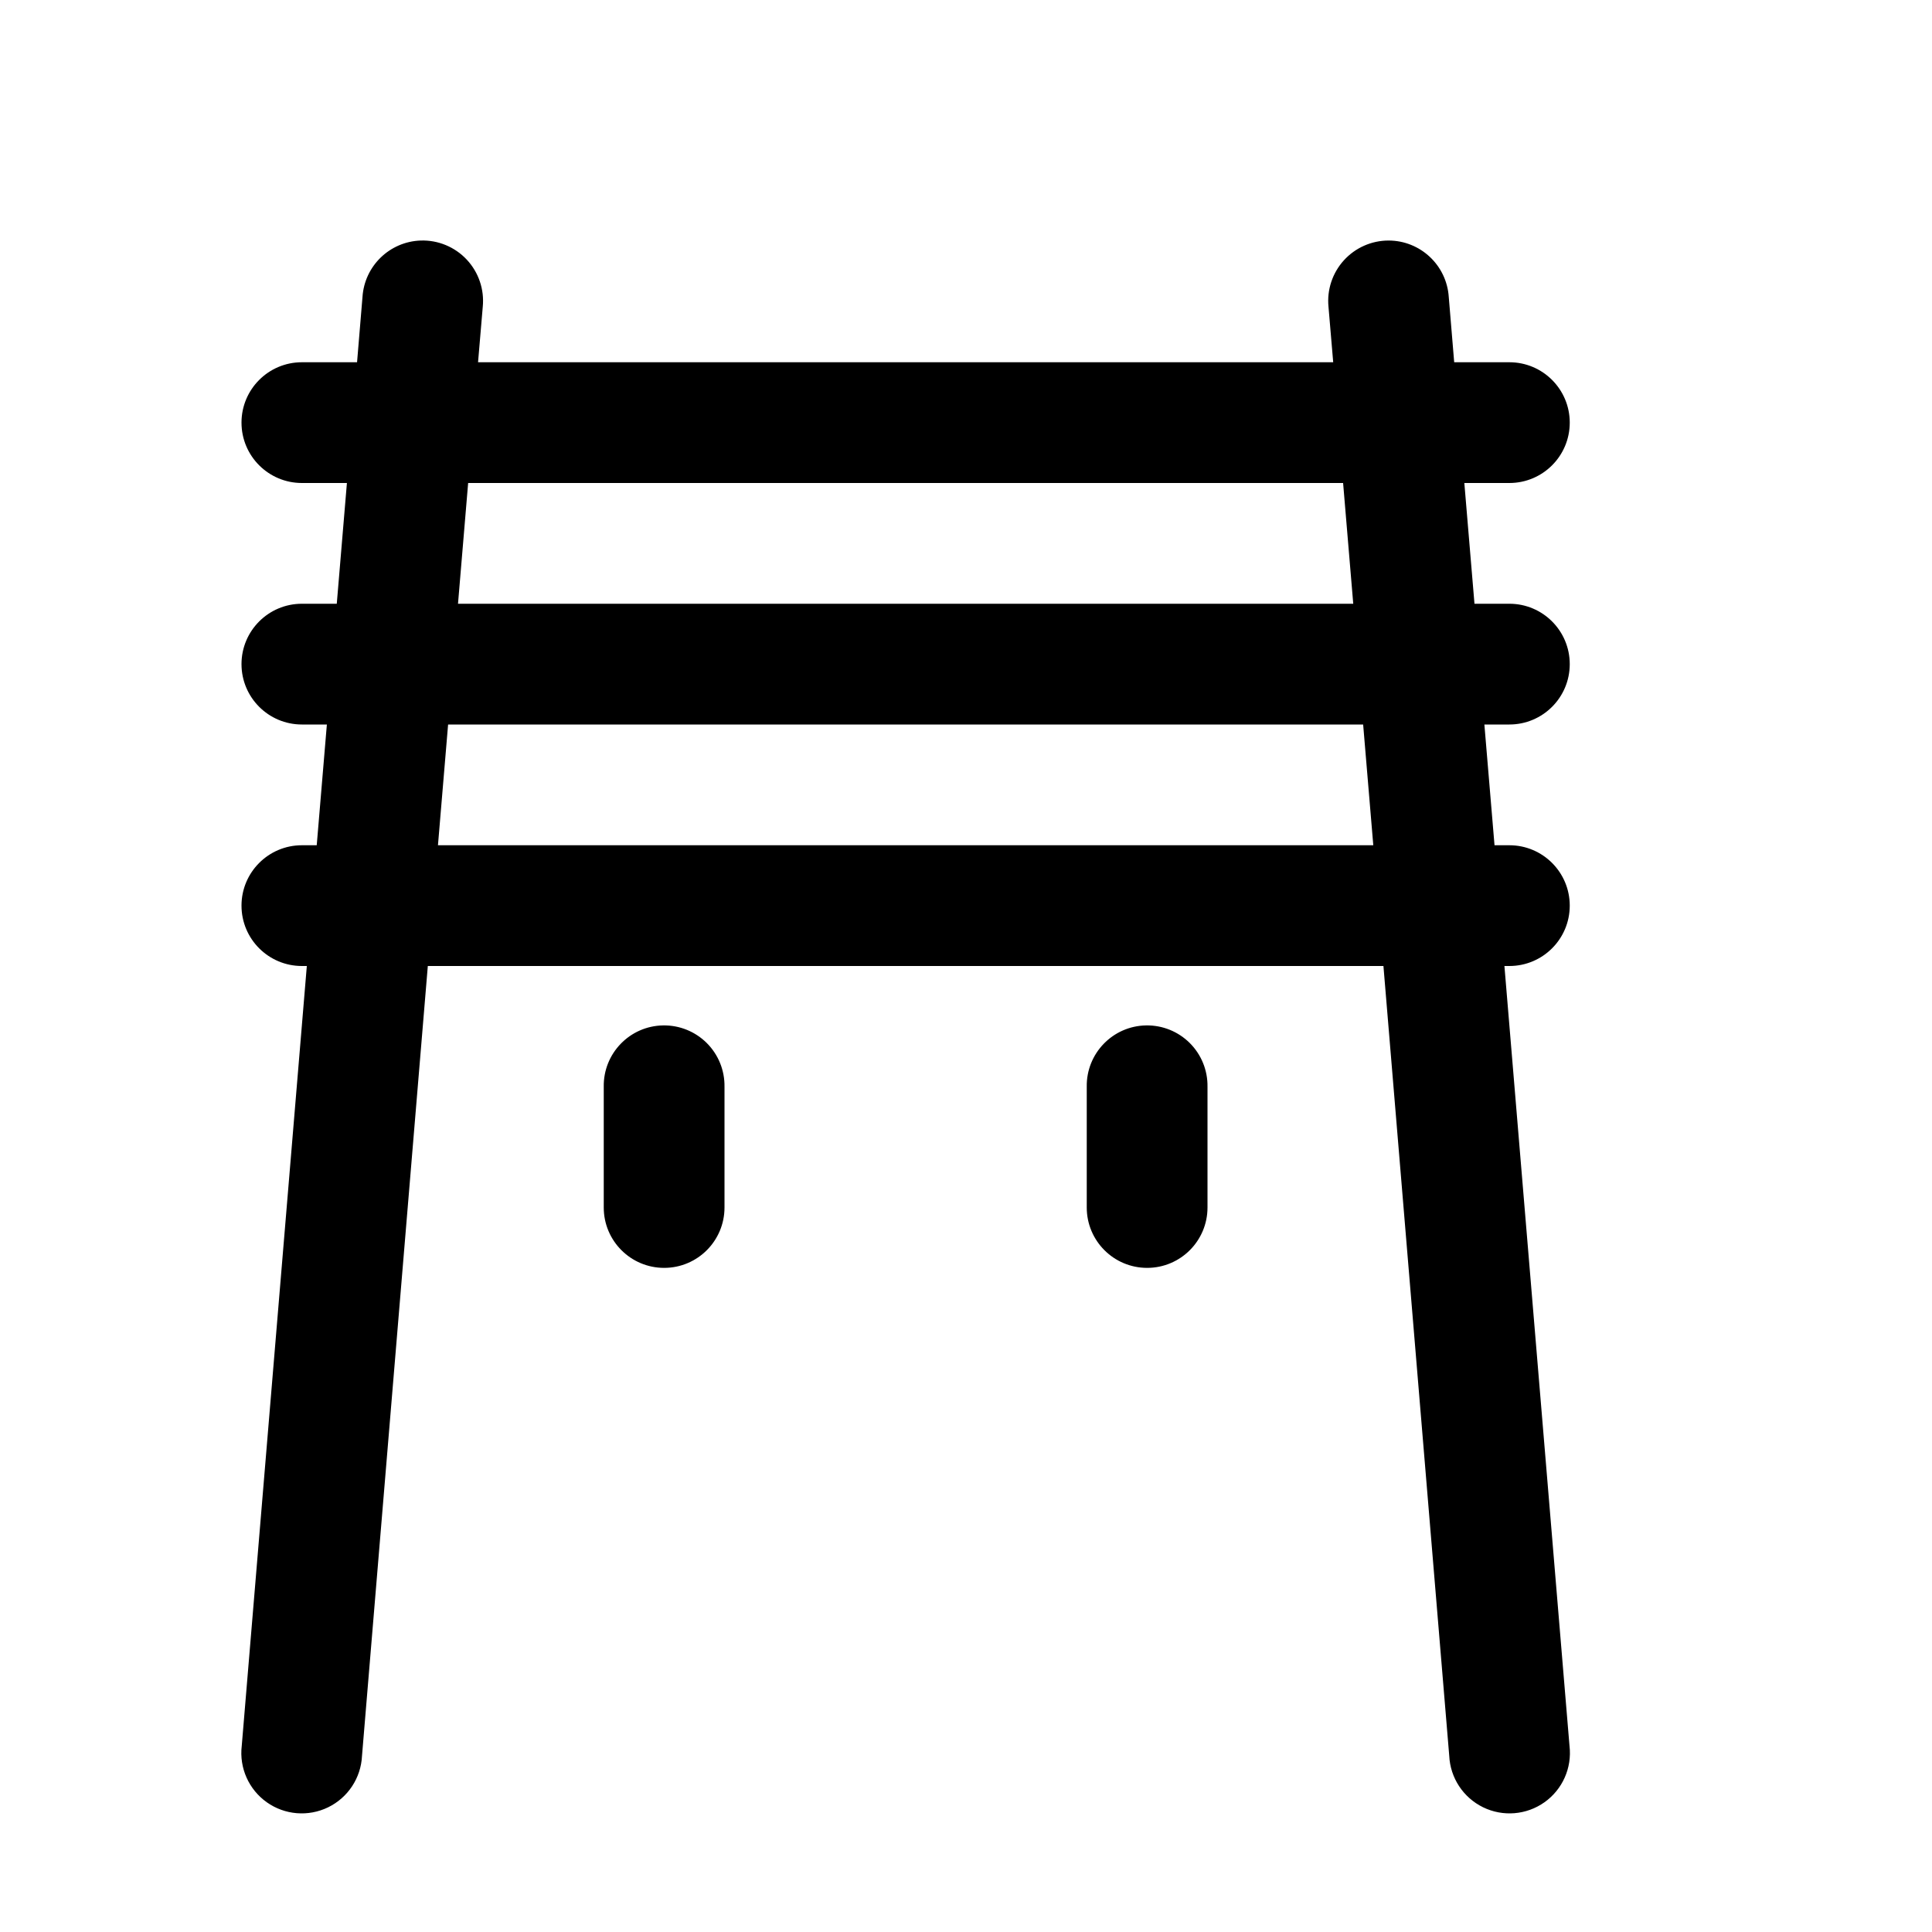
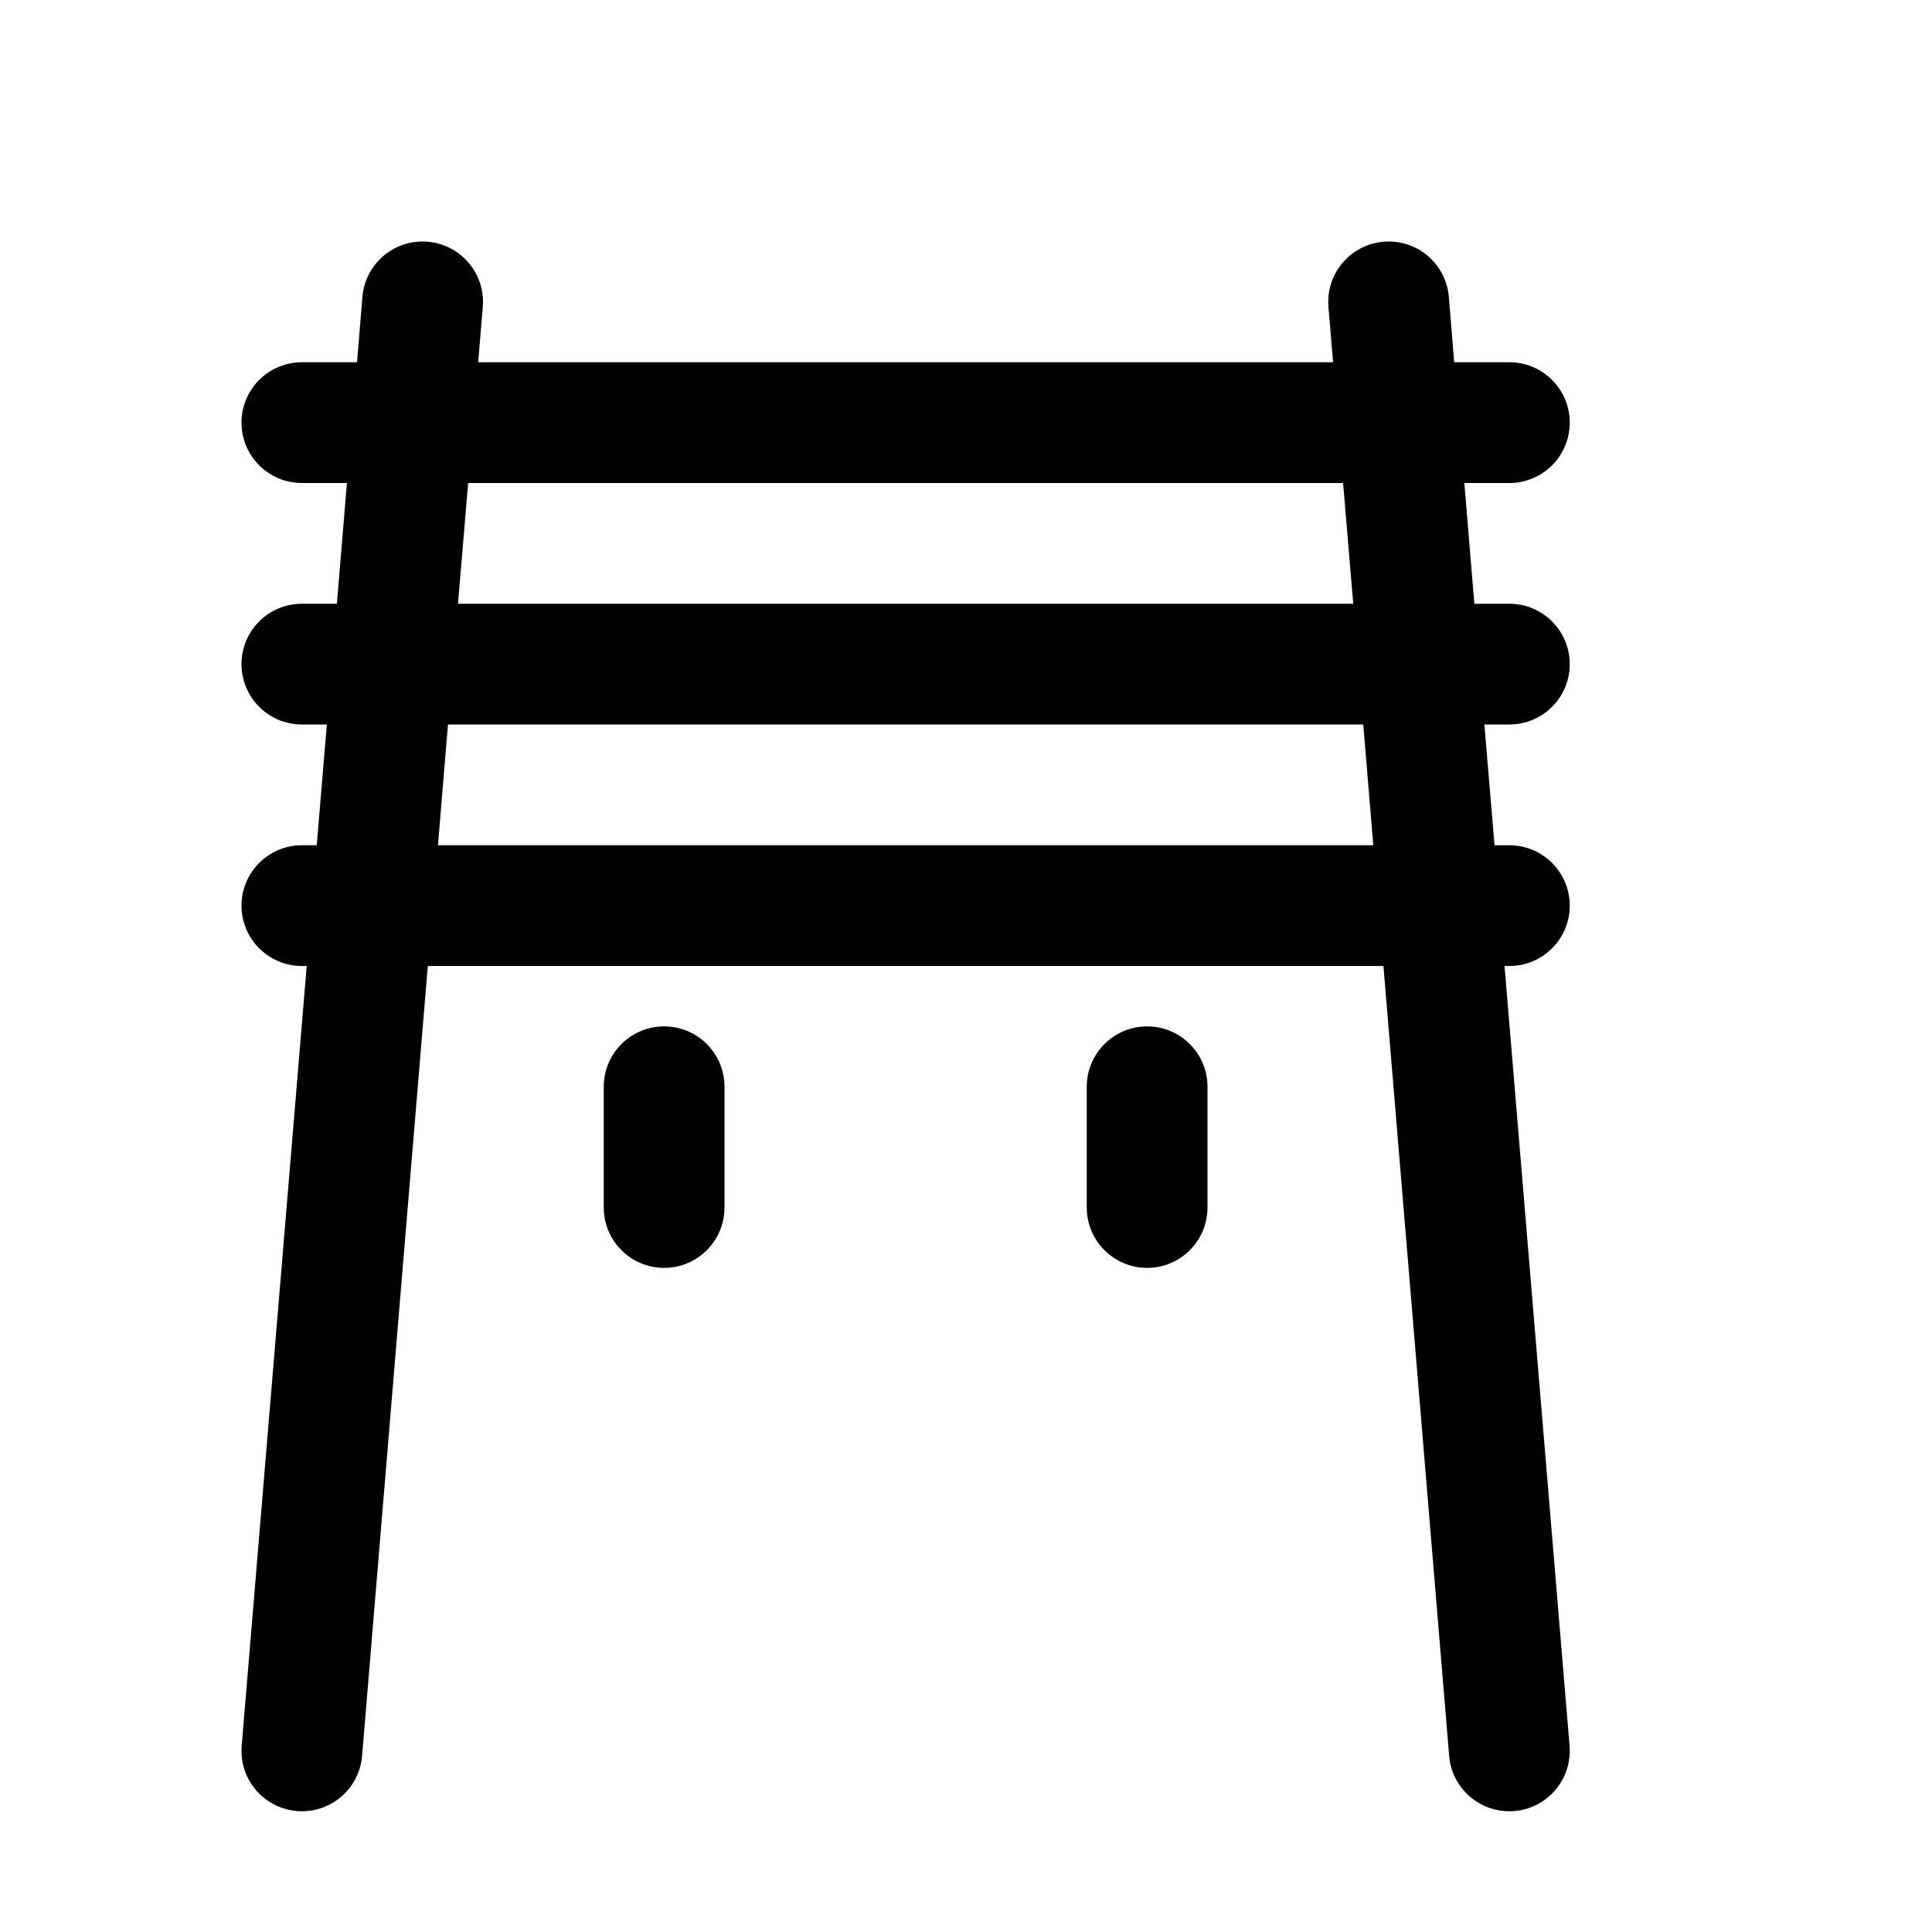
<svg xmlns="http://www.w3.org/2000/svg" width="16" height="16">
-   <path d="M 3.484,1.992 A 0.5,0.5 0.0 0,0 3.002,2.459 L 2.957,3.0 L 2.5,3.0 A 0.5,0.5 0.0 1,0 2.5,4.0 L 2.873,4.0 L 2.789,5.0 L 2.5,5.0 A 0.5,0.5 0.0 1,0 2.5,6.0 L 2.707,6.0 L 2.623,7.0 L 2.5,7.0 A 0.5,0.5 0.0 1,0 2.5,8.0 L 2.541,8.0 L 2.002,14.459 A 0.5,0.5 0.0 1,0 2.998,14.541 L 3.543,8.0 L 11.457,8.0 L 12.002,14.541 A 0.5,0.5 0.0 1,0 12.998,14.459 L 12.459,8.0 L 12.5,8.0 A 0.5,0.5 0.0 1,0 12.5,7.0 L 12.377,7.0 L 12.293,6.0 L 12.5,6.0 A 0.5,0.5 0.0 1,0 12.5,5.0 L 12.211,5.0 L 12.127,4.0 L 12.5,4.0 A 0.5,0.5 0.0 1,0 12.5,3.0 L 12.043,3.0 L 11.998,2.459 A 0.5,0.5 0.0 0,0 11.5,1.992 A 0.5,0.5 0.0 0,0 11.002,2.541 L 11.041,3.0 L 3.959,3.0 L 3.998,2.541 A 0.5,0.5 0.0 0,0 3.484,1.992 L 3.484,1.992 M 3.877,4.0 L 11.123,4.0 L 11.207,5.0 L 3.793,5.0 L 3.877,4.0 M 3.711,6.0 L 11.289,6.0 L 11.373,7.0 L 3.627,7.0 L 3.711,6.0 M 5.492,8.492 A 0.5,0.5 0.0 0,0 5.0,9.0 L 5.0,10.0 A 0.5,0.5 0.0 1,0 6.0,10.0 L 6.0,9.0 A 0.5,0.5 0.0 0,0 5.492,8.492 L 5.492,8.492 M 9.492,8.492 A 0.5,0.5 0.0 0,0 9.0,9.0 L 9.0,10.0 A 0.5,0.5 0.0 1,0 10.0,10.0 L 10.0,9.0 A 0.5,0.5 0.0 0,0 9.492,8.492 L 9.492,8.492" fill="#000" />
+   <path d="M 3.5,2.0 C 3.776,2.0 4.0,2.224 4.0,2.5 C 4.0,2.516 3.999,2.532 3.998,2.547 L 3.96,3.0 L 11.04,3.0 L 11.002,2.547 C 11.001,2.532 11.0,2.516 11.0,2.5 C 11.0,2.224 11.224,2.0 11.5,2.0 C 11.764,2.0 11.98,2.204 11.999,2.463 L 12.043,3.0 L 12.5,3.0 C 12.776,3.0 13.0,3.224 13.0,3.5 C 13.0,3.776 12.776,4.0 12.5,4.0 L 12.127,4.0 L 12.21,5.0 L 12.5,5.0 C 12.776,5.0 13.0,5.224 13.0,5.5 C 13.0,5.776 12.776,6.0 12.5,6.0 L 12.293,6.0 L 12.377,7.0 L 12.5,7.0 C 12.776,7.0 13.0,7.224 13.0,7.5 C 13.0,7.776 12.776,8.0 12.5,8.0 L 12.46,8.0 L 12.998,14.453 C 12.999,14.468 13.0,14.484 13.0,14.5 C 13.0,14.776 12.776,15.0 12.5,15.0 C 12.236,15.0 12.02,14.796 12.001,14.537 L 11.457,8.0 L 3.543,8.0 L 2.999,14.537 C 2.98,14.796 2.764,15.0 2.5,15.0 C 2.224,15.0 2.0,14.776 2.0,14.5 C 2.0,14.484 2.001,14.468 2.002,14.453 L 2.54,8.0 L 2.5,8.0 C 2.224,8.0 2.0,7.776 2.0,7.5 C 2.0,7.224 2.224,7.0 2.5,7.0 L 2.623,7.0 L 2.707,6.0 L 2.5,6.0 C 2.224,6.0 2.0,5.776 2.0,5.5 C 2.0,5.224 2.224,5.0 2.5,5.0 L 2.79,5.0 L 2.873,4.0 L 2.5,4.0 C 2.224,4.0 2.0,3.776 2.0,3.5 C 2.0,3.224 2.224,3.0 2.5,3.0 L 2.957,3.0 L 3.001,2.463 C 3.02,2.204 3.236,2.0 3.5,2.0 L 3.5,2.0 M 11.29,6.0 L 3.71,6.0 L 3.627,7.0 L 11.373,7.0 L 11.29,6.0 M 11.123,4.0 L 3.877,4.0 L 3.793,5.0 L 11.207,5.0 L 11.123,4.0 M 5.5,8.5 C 5.776,8.5 6.0,8.724 6.0,9.0 L 6.0,10.0 C 6.0,10.276 5.776,10.5 5.5,10.5 C 5.224,10.5 5.0,10.276 5.0,10.0 L 5.0,9.0 C 5.0,8.724 5.224,8.5 5.5,8.5 M 9.5,8.5 C 9.776,8.5 10.0,8.724 10.0,9.0 L 10.0,10.0 C 10.0,10.276 9.776,10.5 9.5,10.5 C 9.224,10.5 9.0,10.276 9.0,10.0 L 9.0,9.0 C 9.0,8.724 9.224,8.5 9.5,8.5" fill="#000" />
</svg>
